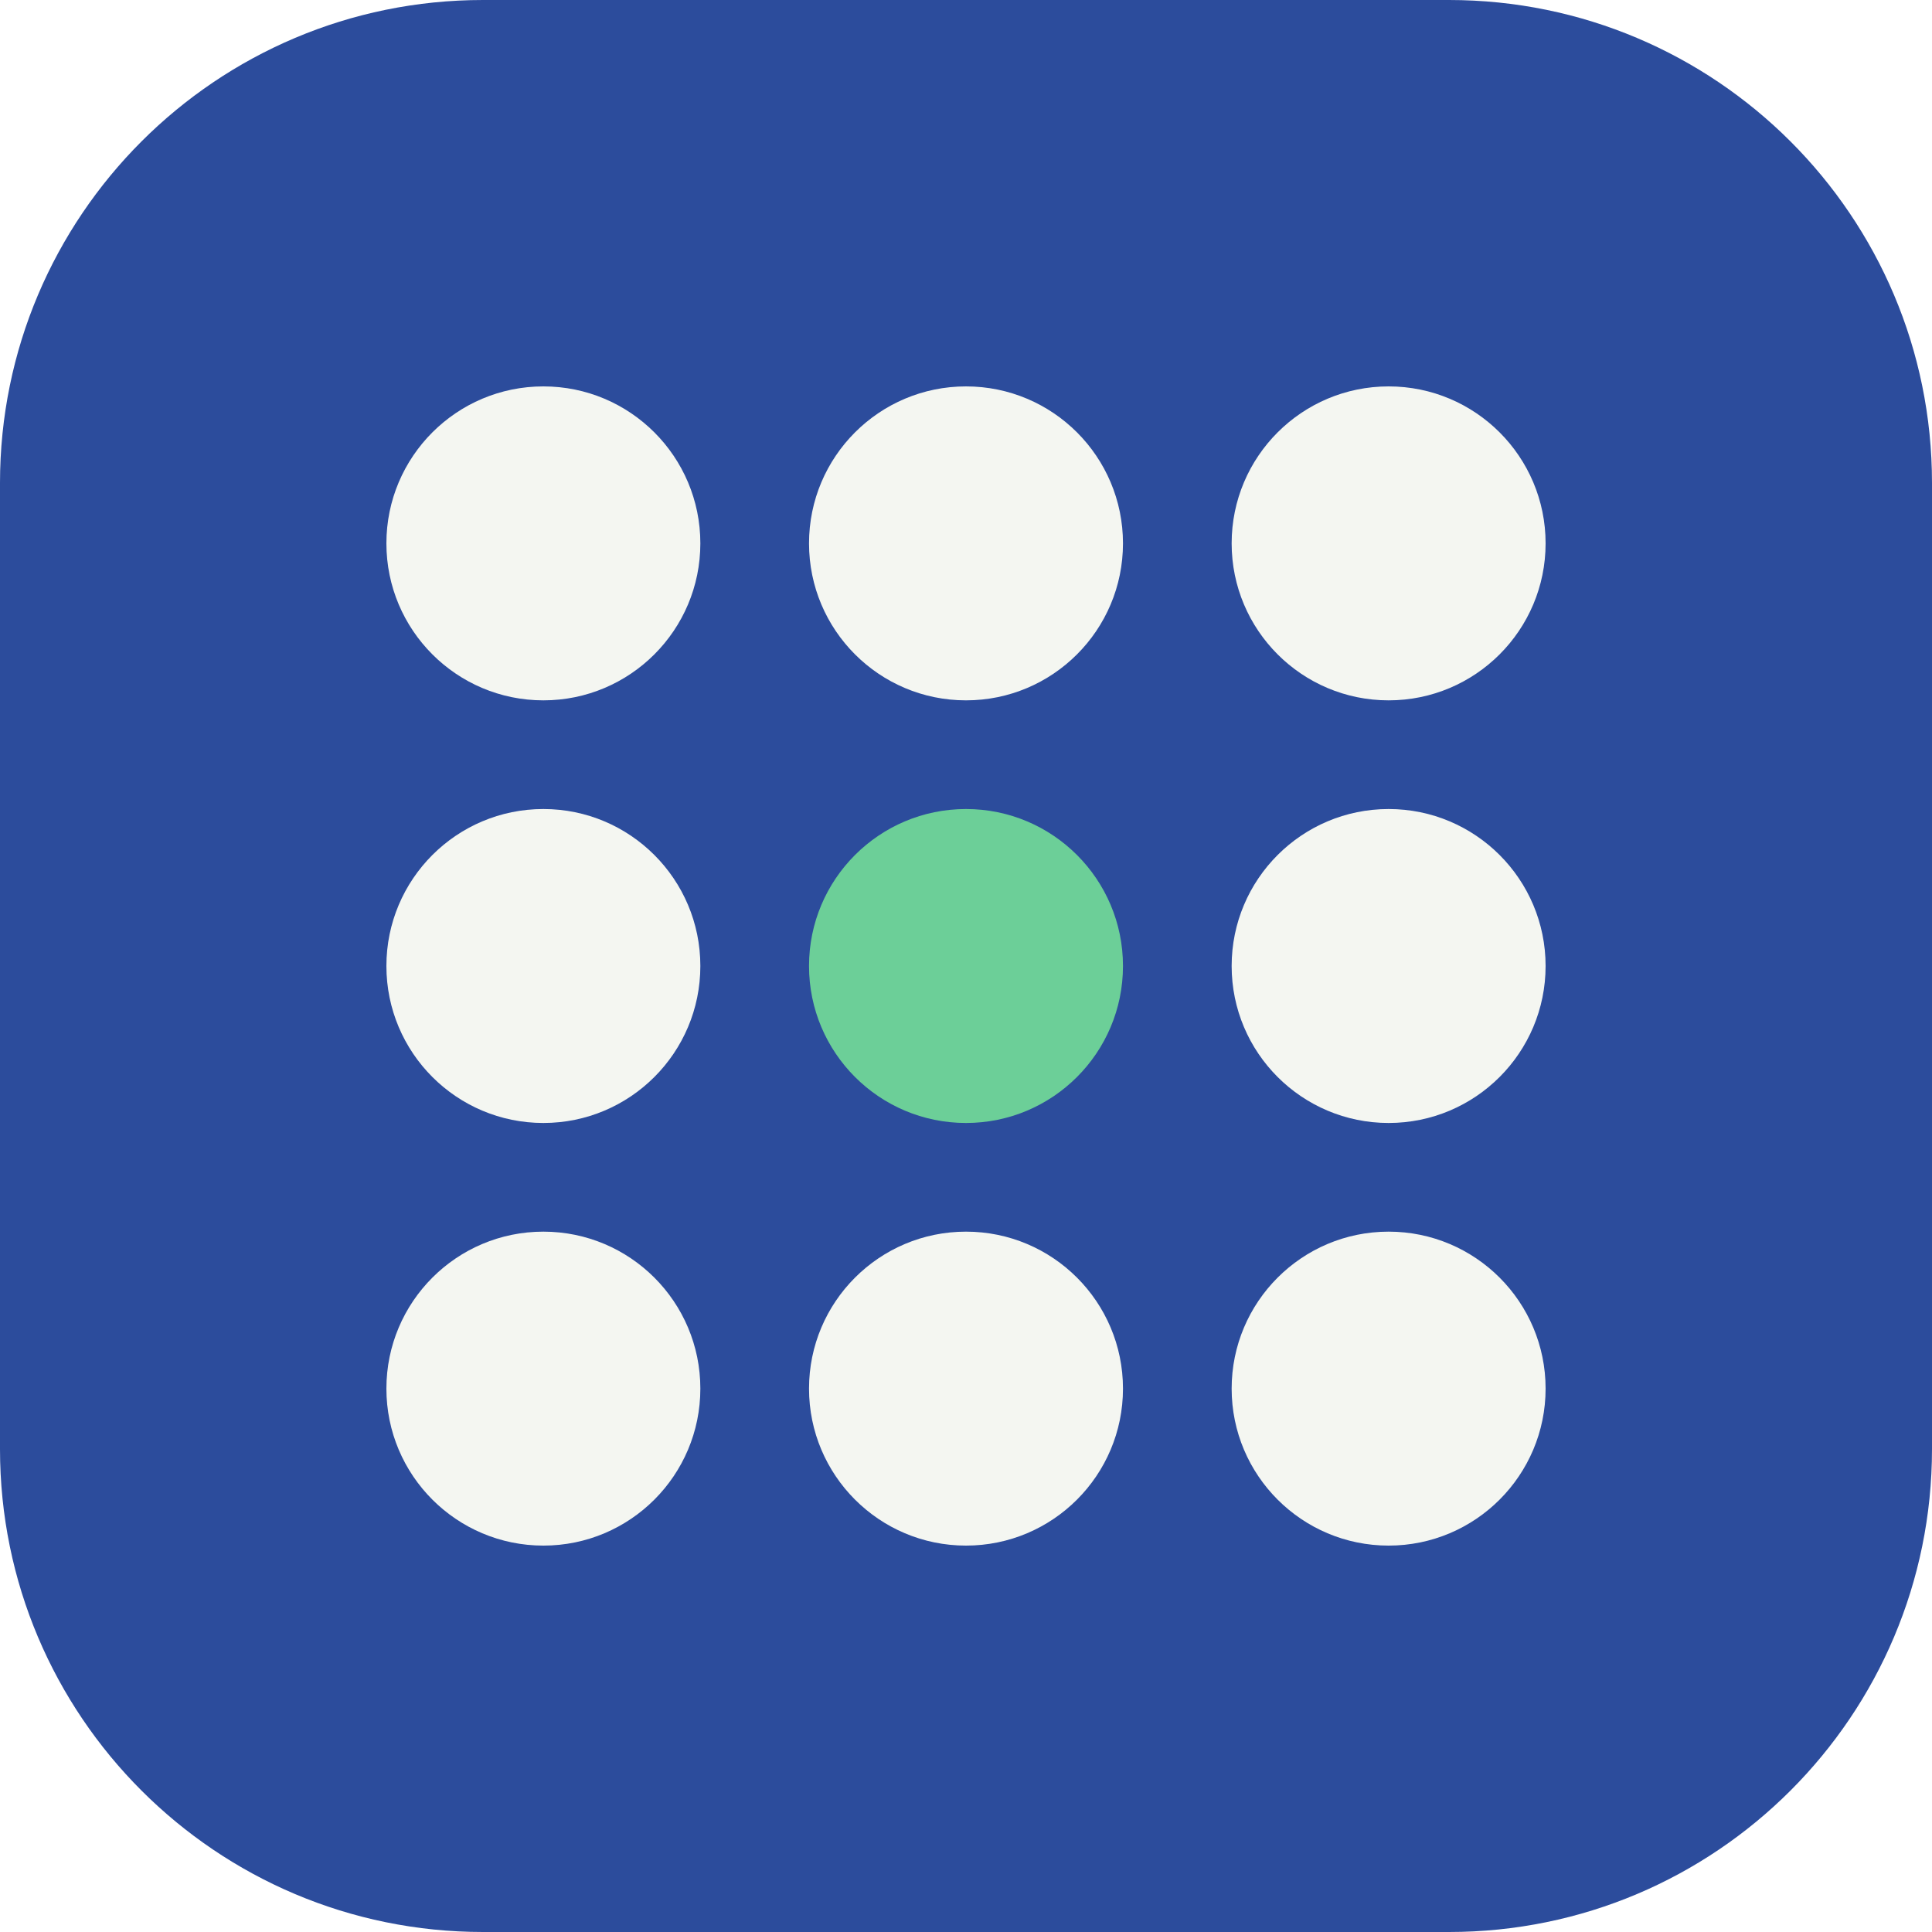
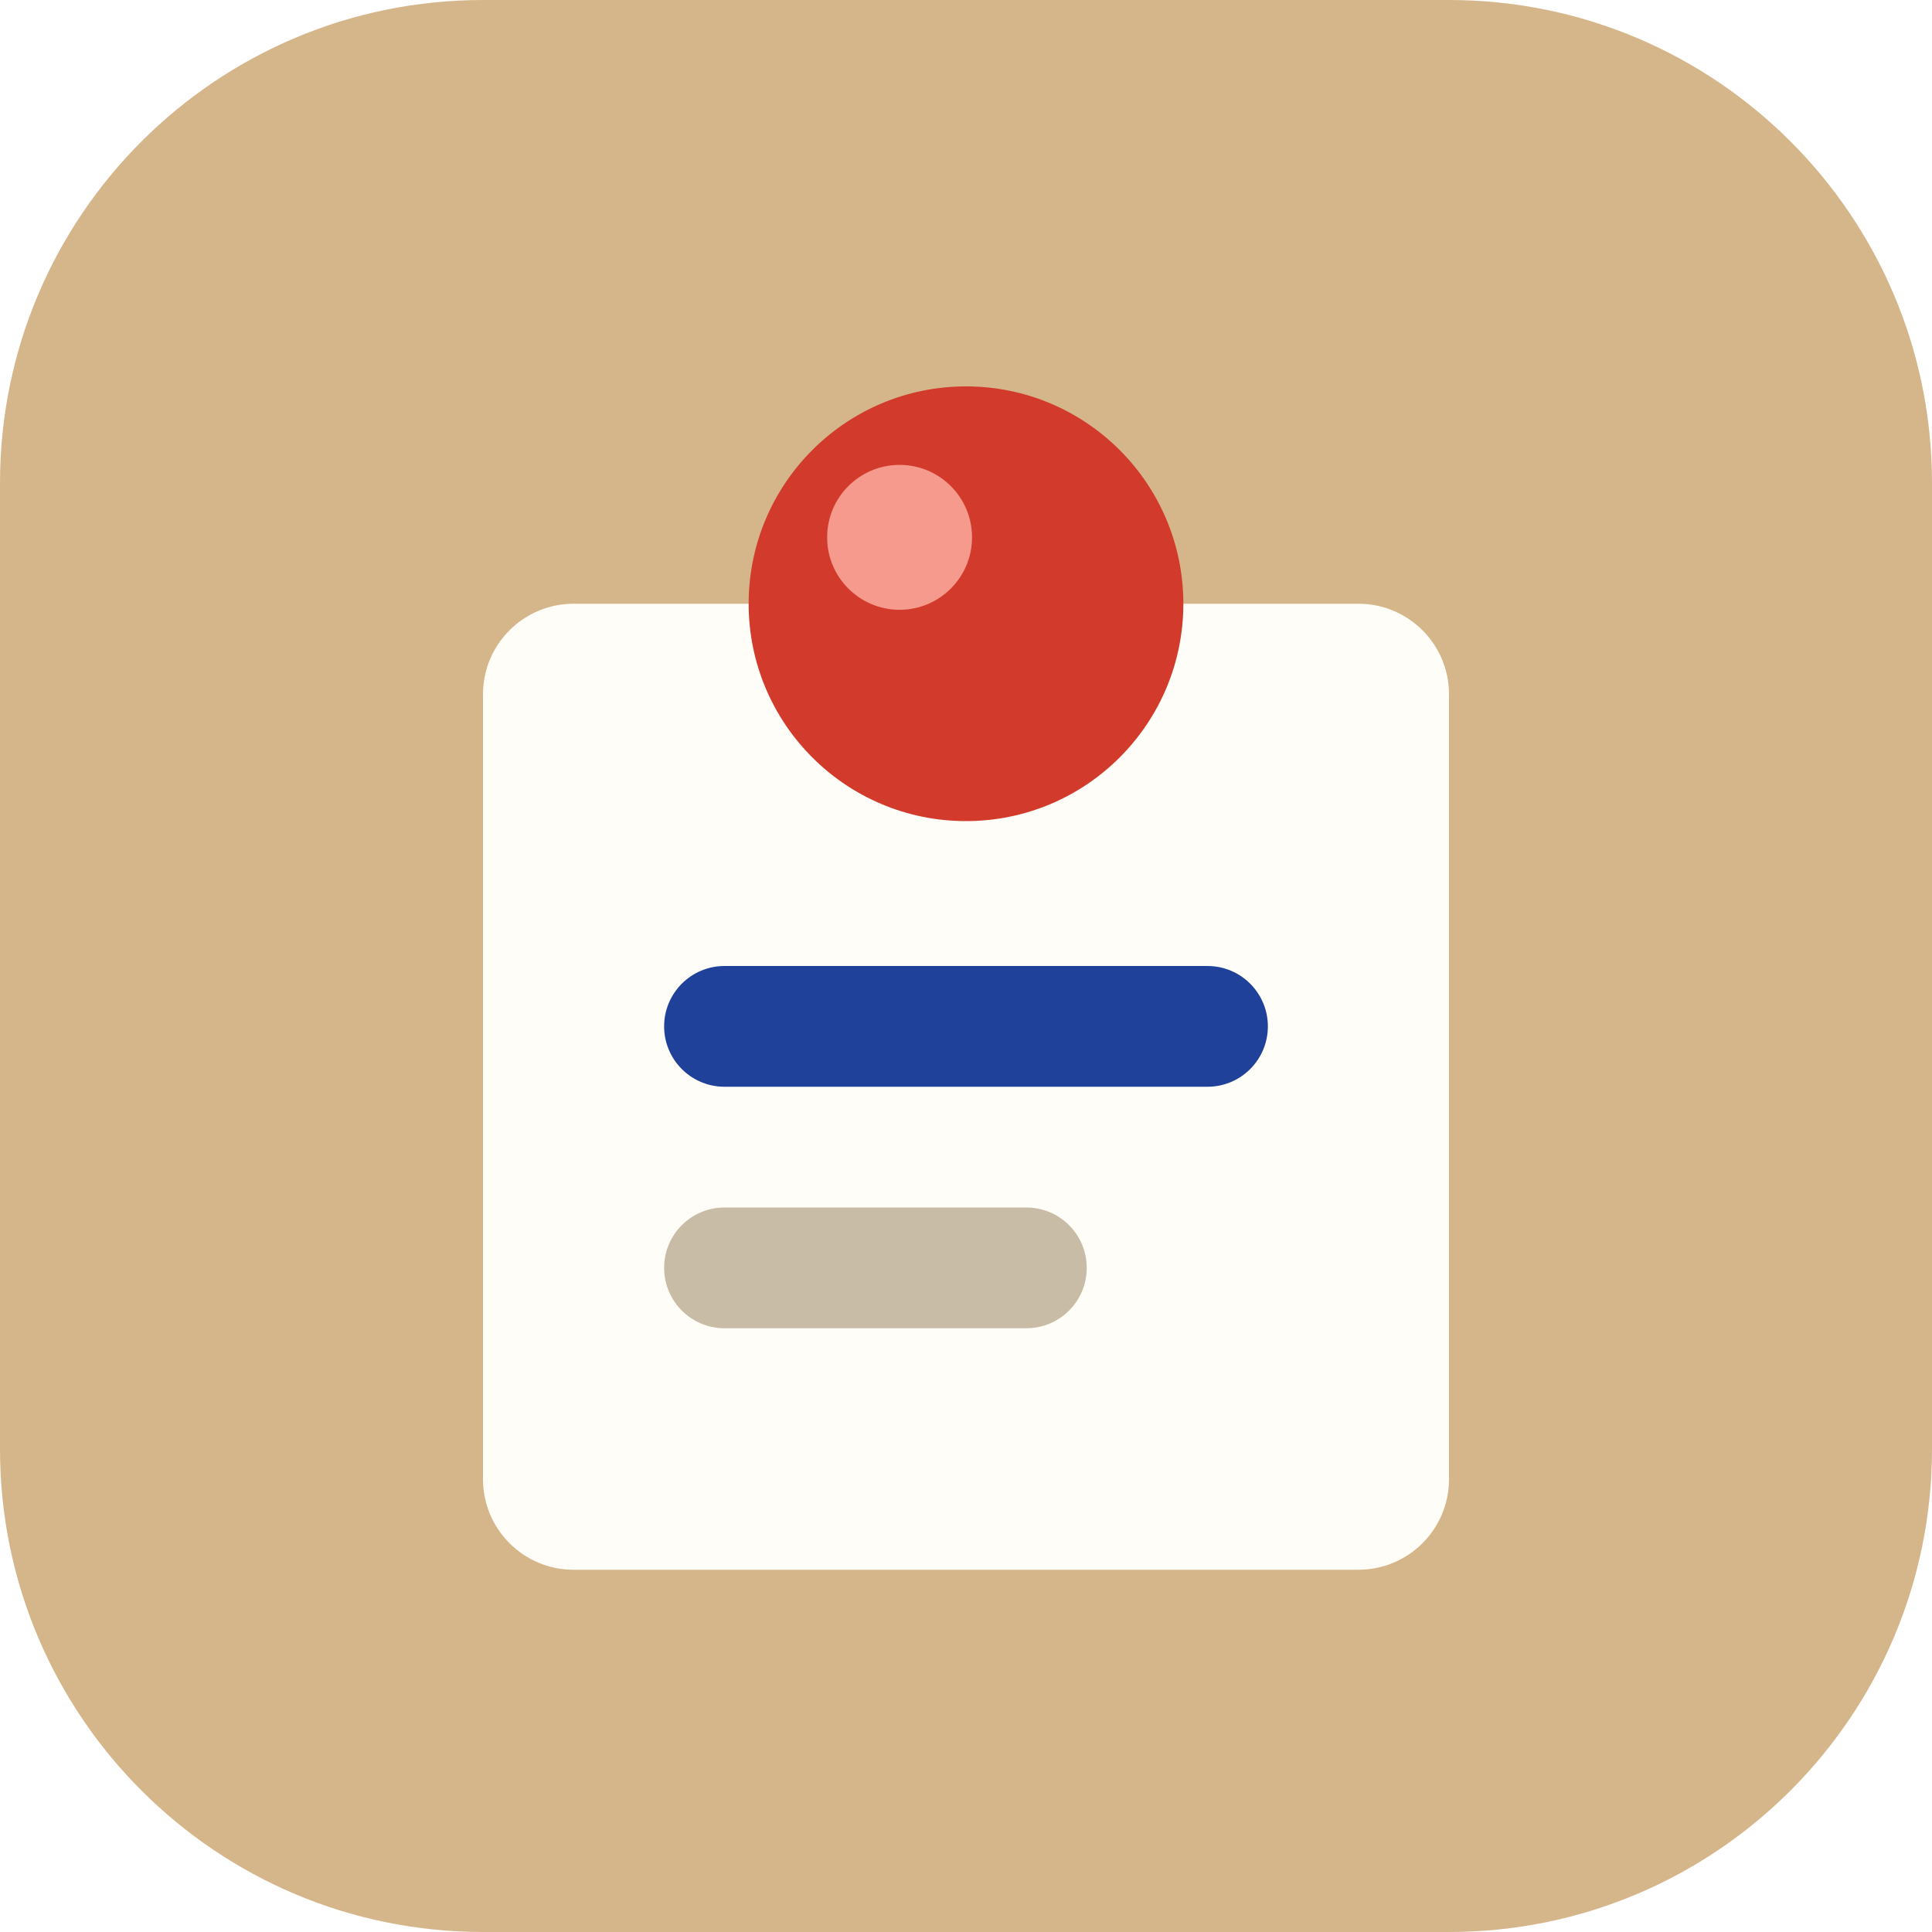
<svg xmlns="http://www.w3.org/2000/svg" viewBox="0 0 32 32">
-   <rect width="32" height="32" rx="8" fill="#2C4C9C" />
-   <circle cx="9" cy="9" r="2.6" fill="#F4F6F1" />
-   <circle cx="16" cy="9" r="2.6" fill="#F4F6F1" />
-   <circle cx="23" cy="9" r="2.6" fill="#F4F6F1" />
-   <circle cx="9" cy="16" r="2.6" fill="#F4F6F1" />
-   <circle cx="16" cy="16" r="2.6" fill="#6CCF98" />
-   <circle cx="23" cy="16" r="2.6" fill="#F4F6F1" />
-   <circle cx="9" cy="23" r="2.6" fill="#F4F6F1" />
-   <circle cx="16" cy="23" r="2.6" fill="#F4F6F1" />
-   <circle cx="23" cy="23" r="2.6" fill="#F4F6F1" />
+   <rect width="32" height="32" rx="8" fill="#D5B68B" />
+   <rect x="8" y="10" width="16" height="16" rx="1.5" fill="#FFFDF7" />
+   <rect x="11" y="16" width="10" height="2" rx="1" fill="#20419A" />
+   <rect x="11" y="20" width="7" height="2" rx="1" fill="#C9BCA6" />
+   <circle cx="16" cy="10" r="3.6" fill="#D23A2C" />
+   <circle cx="14.9" cy="8.9" r="1.2" fill="#F59A8D" />
</svg>
